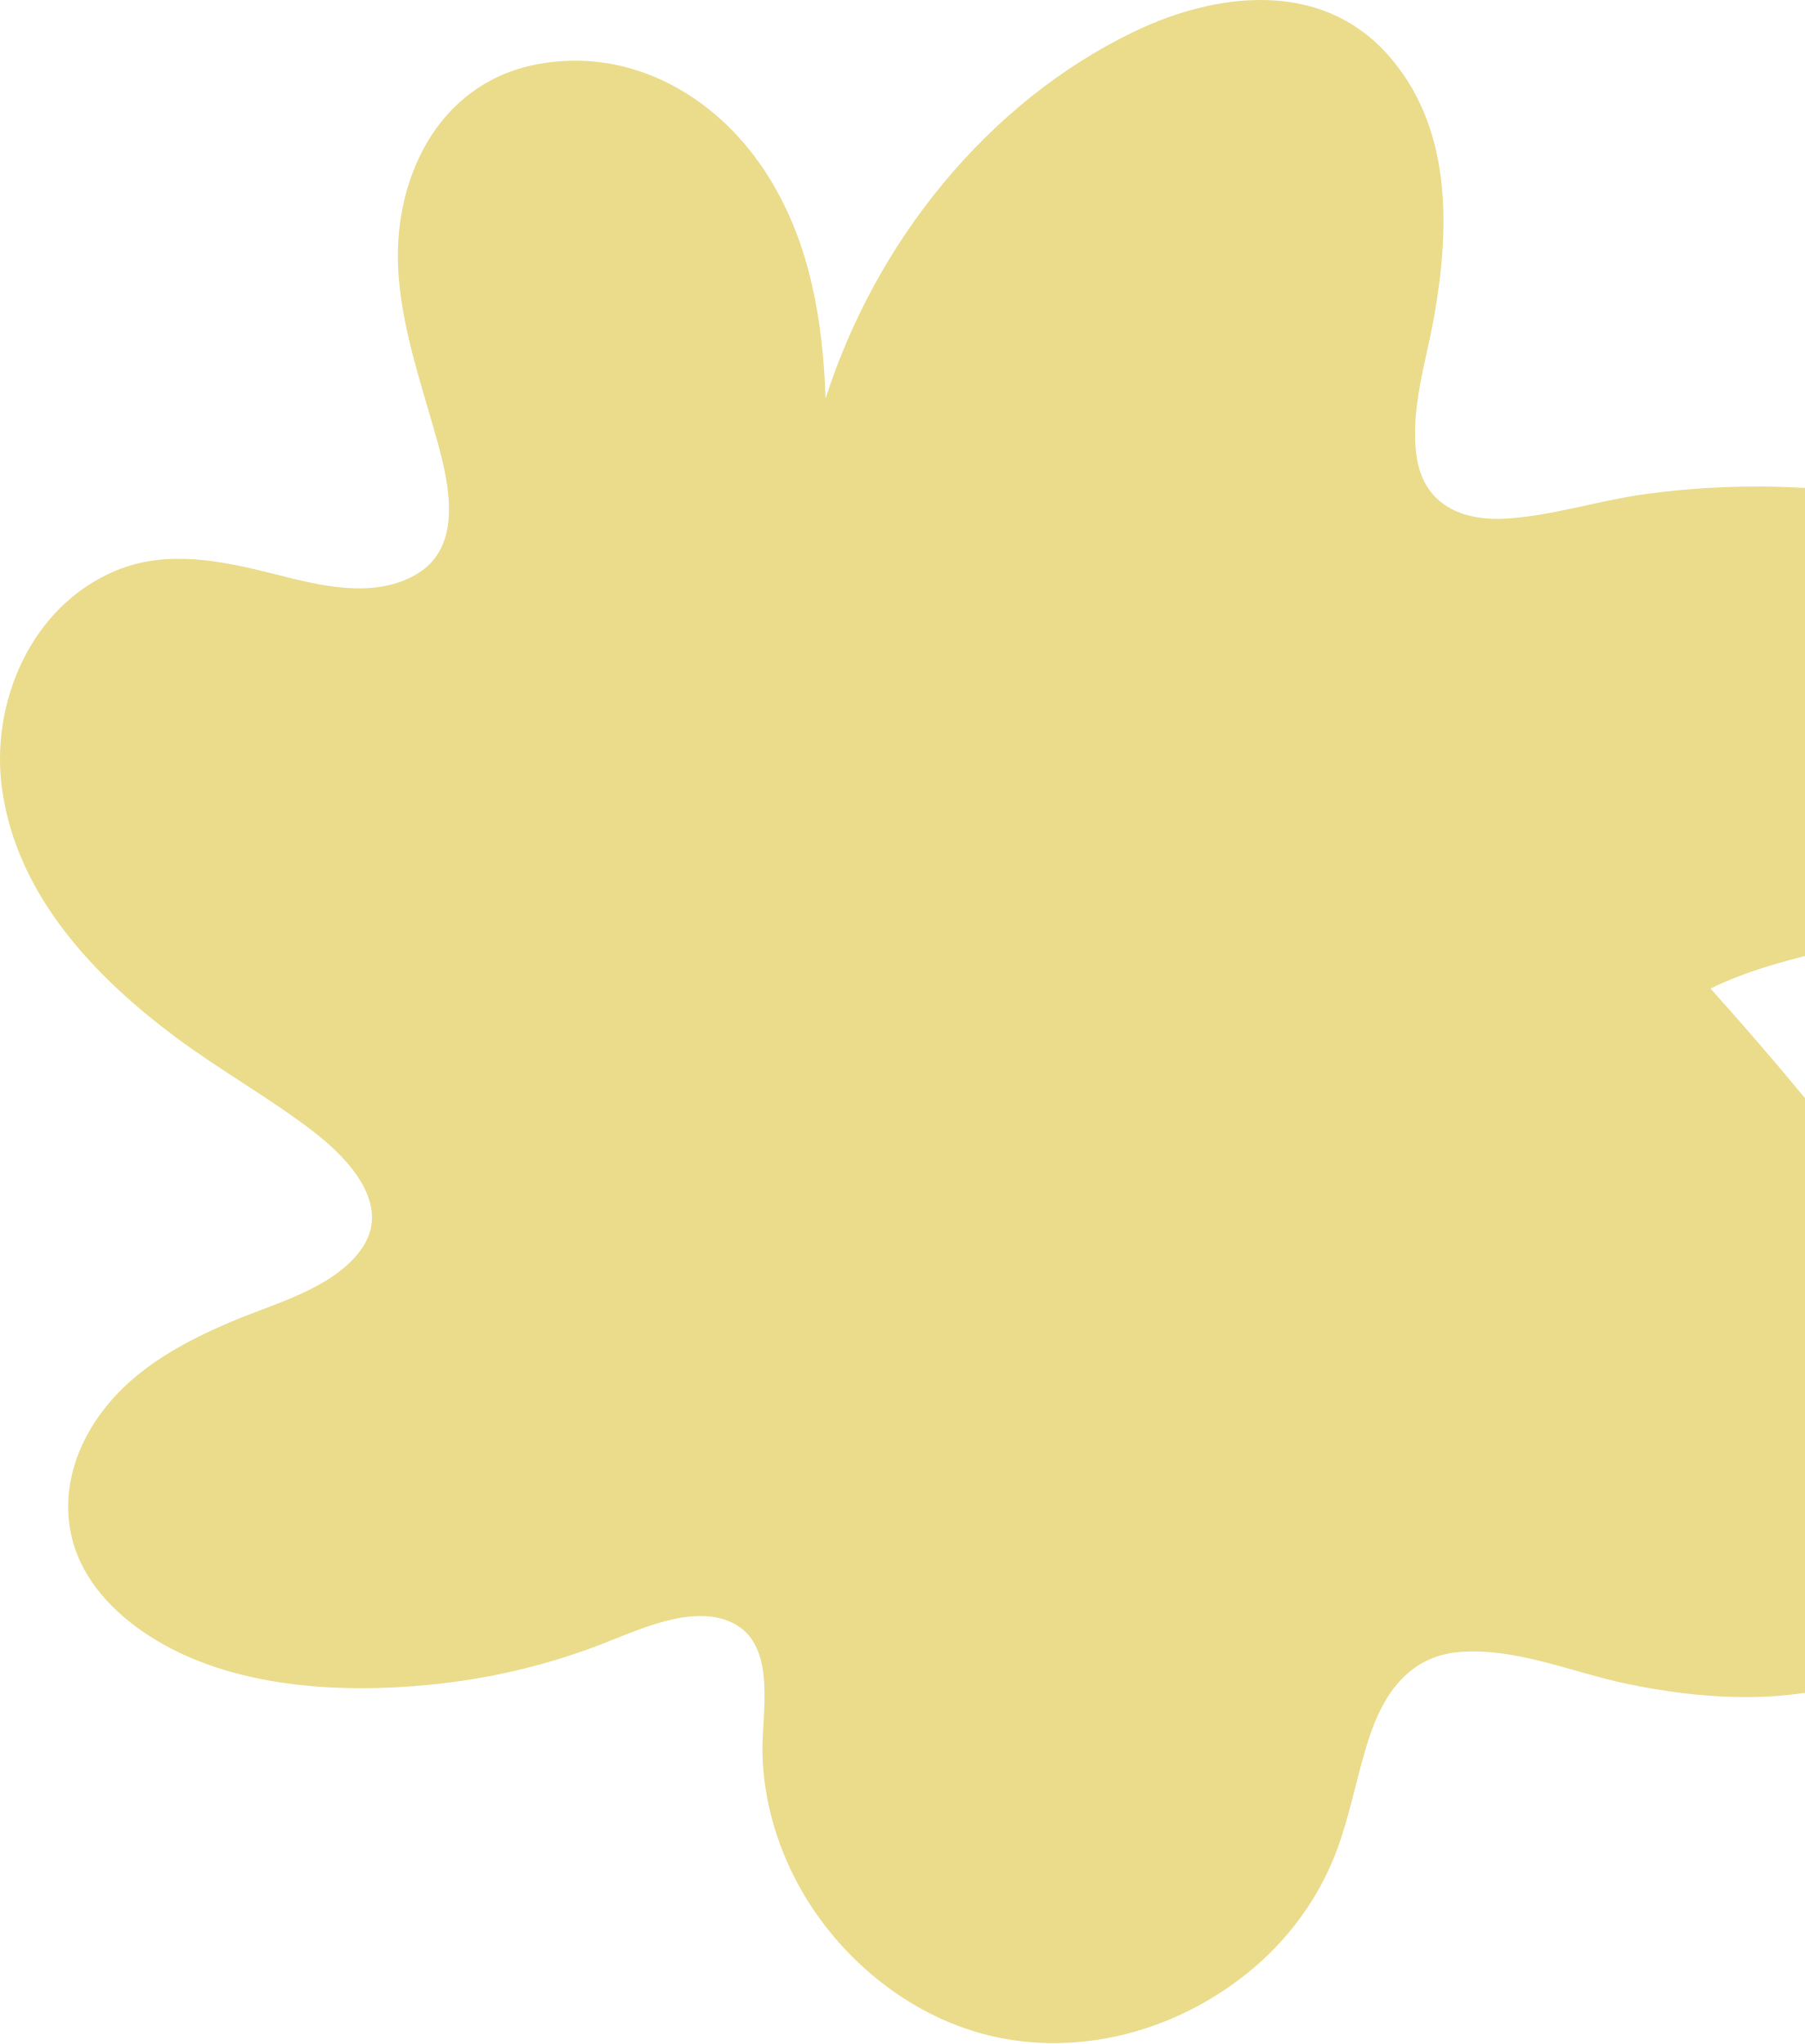
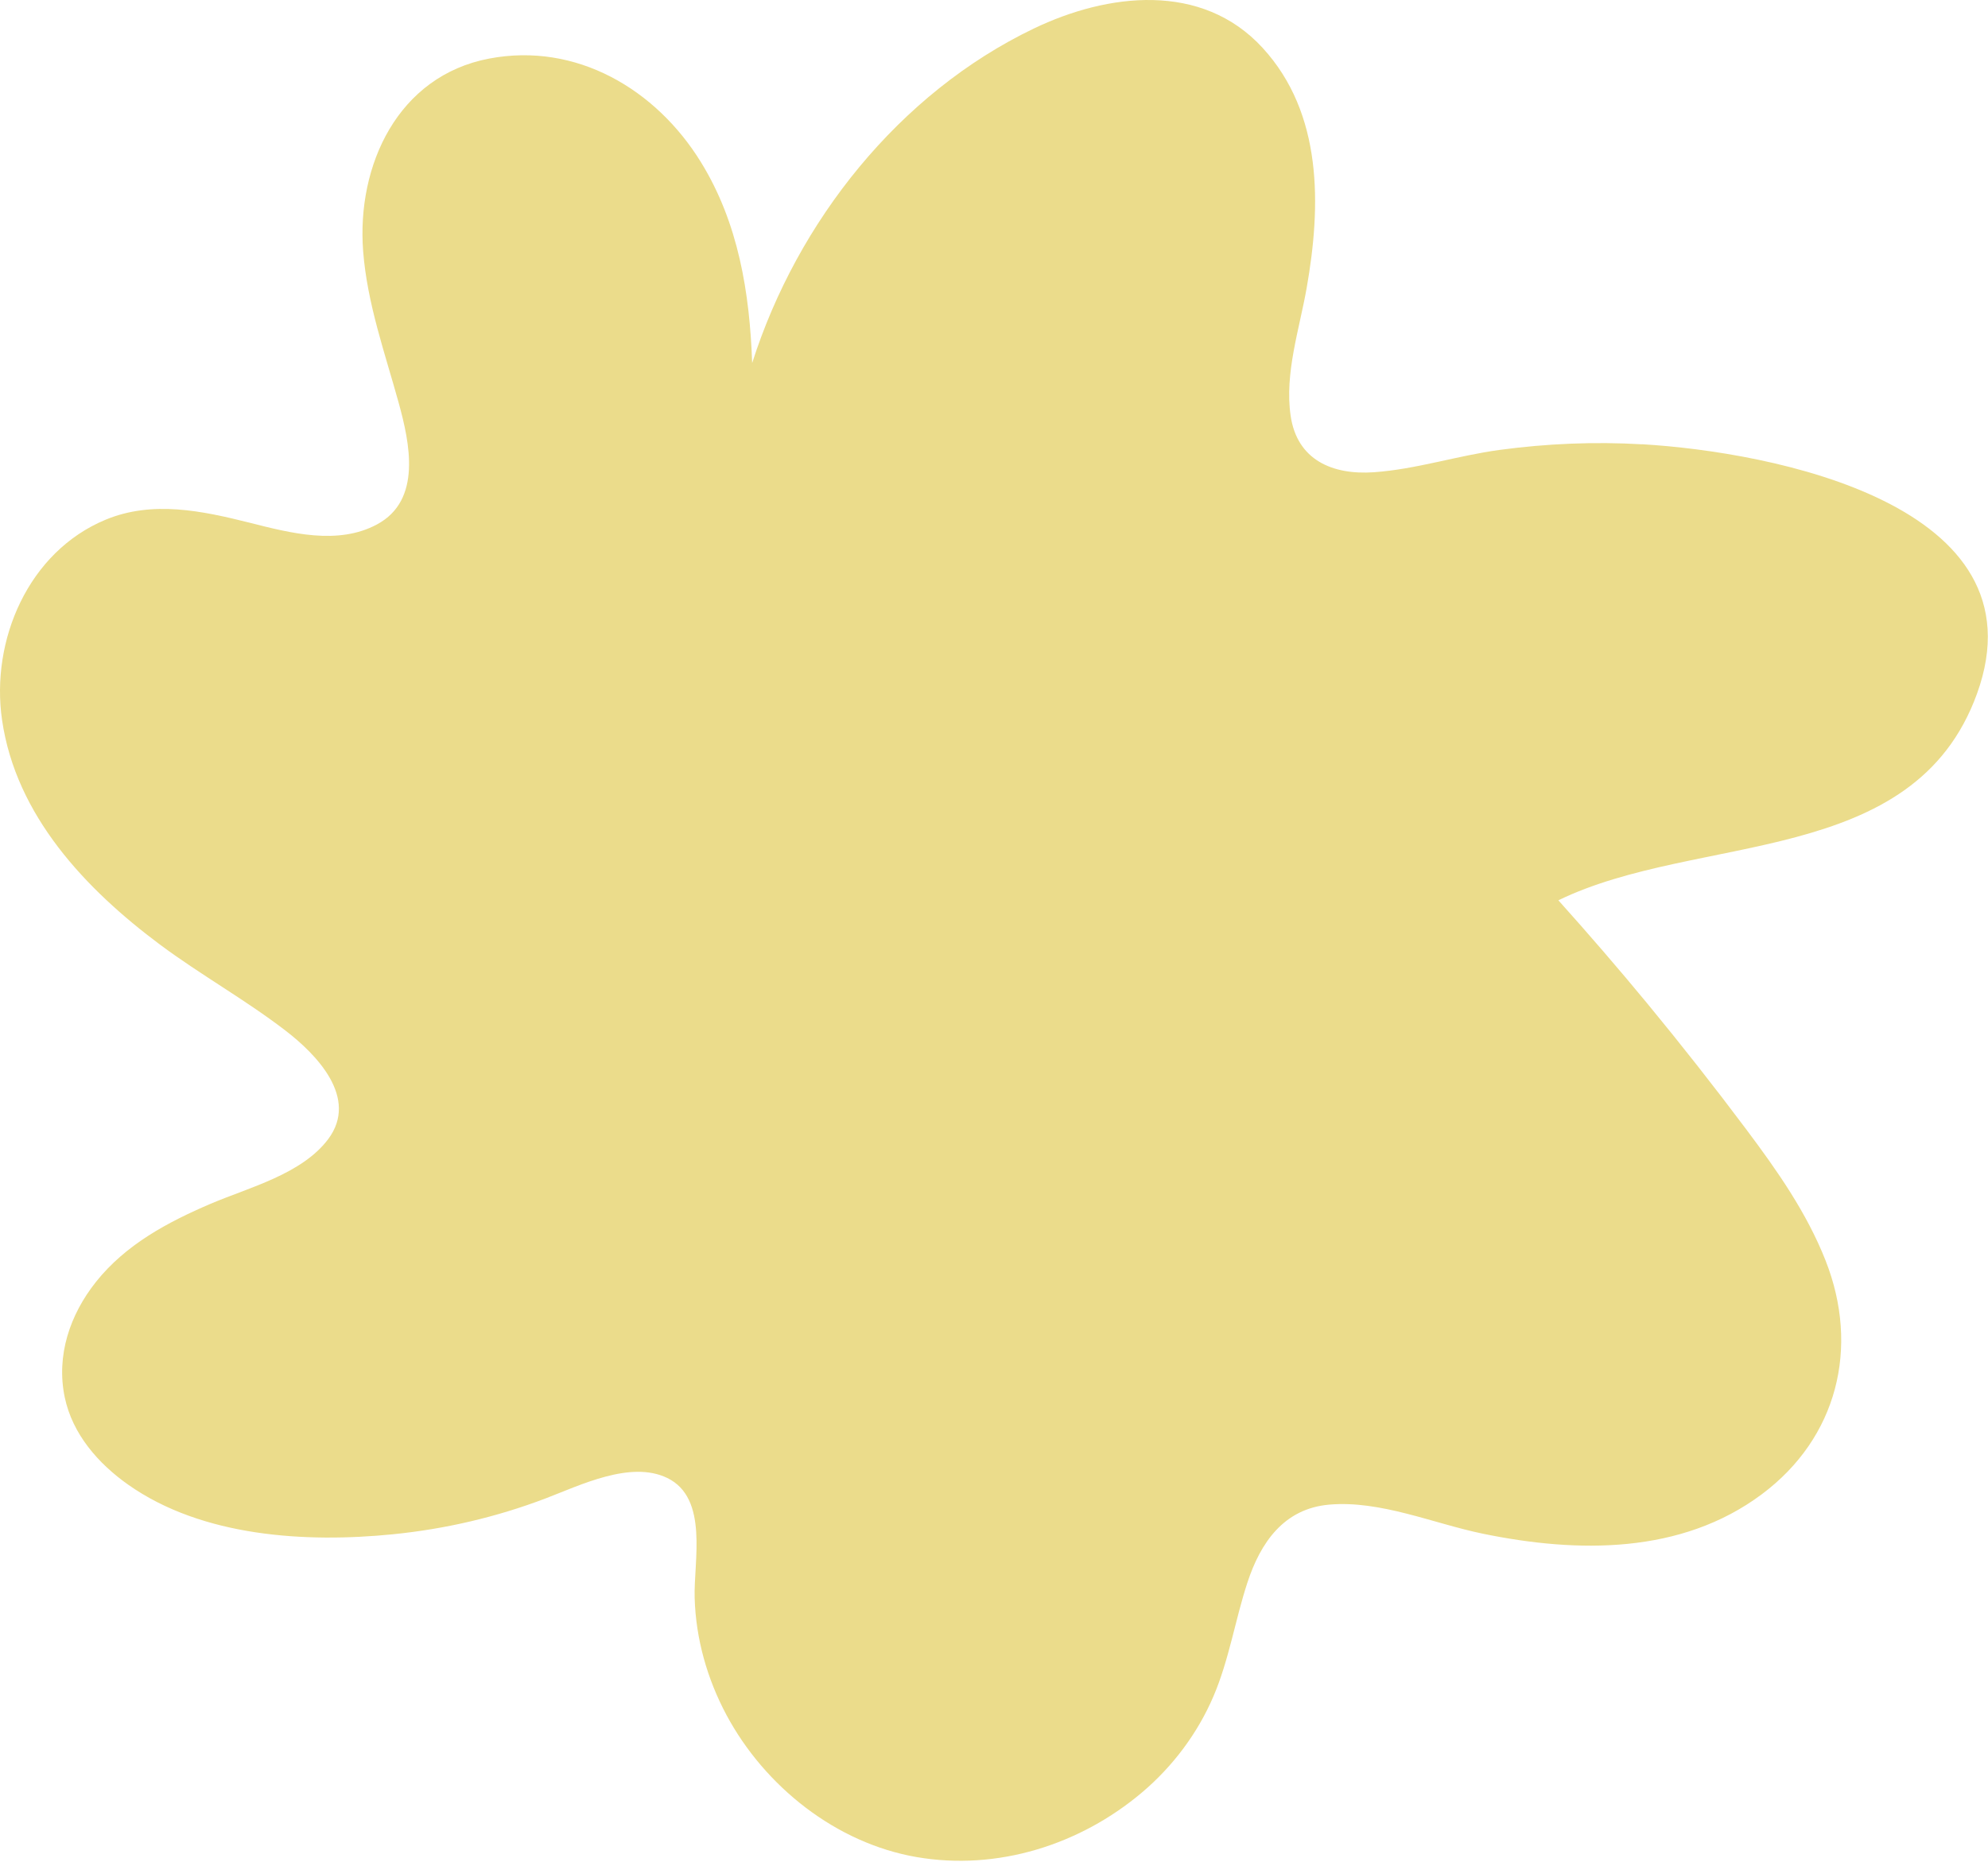
- <svg xmlns="http://www.w3.org/2000/svg" width="287" height="325" viewBox="0 0 287 325" fill="none">
-   <path d="M187.476 96.049C182.85 90.258 177.611 84.769 170.337 81.636C163.37 78.628 155.818 79.054 148.851 81.836C135.056 87.351 123.602 98.079 115.019 109.008C98.493 130.115 82.441 164.431 101.391 187.768C105.962 196.441 112.483 204.212 120.509 210.629C131.154 219.126 145.423 225.919 159.998 225.393C175.298 224.842 186.975 215.091 197.23 205.841C203.166 200.502 208.824 194.887 214.118 189.046C219.302 183.331 224.848 177.315 227.885 170.372C233.375 157.788 226.381 146.032 218.494 135.78C208.266 122.469 197.955 109.184 187.476 96.049Z" fill="#EBDC8B" />
+ <svg xmlns="http://www.w3.org/2000/svg" width="347" height="325" viewBox="0 0 347 325" fill="none">
+   <path d="M187.476 96.049C182.85 90.258 177.611 84.769 170.337 81.636C163.37 78.628 155.818 79.054 148.851 81.836C135.056 87.351 123.602 98.079 115.019 109.008C98.493 130.115 82.441 164.431 101.391 187.768C105.962 196.441 112.483 204.212 120.509 210.629C131.155 219.126 145.423 225.919 159.998 225.393C175.298 224.842 186.975 215.091 197.23 205.841C203.166 200.502 208.824 194.887 214.118 189.046C219.302 183.331 224.848 177.315 227.885 170.372C233.375 157.788 226.381 146.032 218.494 135.78C208.266 122.469 197.955 109.184 187.476 96.049Z" fill="#EBDC8B" />
  <path d="M286.593 77.568C278.296 77.08 269.998 77.439 261.773 78.543C254.425 79.533 247.192 81.928 239.8 82.445C232.596 82.947 226.398 80.322 225.276 72.576C224.198 65.175 226.815 57.458 228.08 50.242C230.611 35.884 230.899 19.819 220.387 8.358C209.774 -3.218 193.324 -1.21 180.41 5.001C156.97 16.261 139.182 38.609 131.288 63.382C130.856 51.103 128.9 38.925 122.329 28.282C114.492 15.573 100.586 7.339 85.4 10.223C69.453 13.249 62.234 28.841 63.385 43.845C64.089 52.968 67.181 61.603 69.597 70.353C71.524 77.367 73.666 87.307 65.829 91.539C58.984 95.24 50.644 93.045 43.612 91.266C35.314 89.186 26.629 87.322 18.418 90.736C4.929 96.344 -1.657 111.807 0.356 125.678C2.772 142.403 14.952 155.241 27.98 164.952C35.041 170.202 42.792 174.519 49.767 179.87C55.288 184.101 62.637 191.675 57.302 198.847C52.714 204.986 43.482 207.295 36.781 210.15C29.26 213.363 21.941 217.279 16.764 223.777C12.206 229.5 9.775 236.658 11.3 243.944C12.651 250.37 17.138 255.506 22.387 259.206C35.314 268.315 53.376 269.376 68.576 267.856C77.736 266.938 86.666 264.858 95.251 261.587C101.247 259.307 110.077 254.917 116.476 258.03C123.738 261.573 121.063 272.575 121.25 278.958C121.452 286.101 123.436 293.101 126.801 299.398C133.473 311.863 145.912 321.789 160.019 324.214C174.097 326.638 188.506 322.076 199.32 312.939C204.684 308.406 209.027 302.626 211.788 296.185C214.534 289.788 215.57 282.888 217.727 276.304C220.013 269.319 224.083 263.366 232.02 262.678C240.965 261.903 250.197 265.977 258.825 267.755C275.334 271.155 293.438 271.384 307.516 260.87C320.703 251.03 324.643 235.266 318.647 220.061C315.353 211.699 310.191 204.355 304.827 197.197C299.219 189.71 293.438 182.351 287.485 175.136C282.452 169.04 277.289 163.058 272.012 157.177C296.372 145.315 334.033 151.597 345.077 121.116C357.056 88.039 309.127 78.873 286.593 77.553V77.568ZM207.445 173.415C204.957 184.402 196.919 193.037 188.29 199.793C183.833 203.279 179.13 206.478 174.356 209.504C168.906 212.961 163.025 216.232 156.525 217.064C142.777 218.842 136.206 207.08 127.319 199.119C118.403 191.13 108.696 184.374 103.721 173.085C95.984 155.528 99.177 133.667 112.248 119.567C116.174 110.846 124.486 104.334 133.632 101.422C147.738 96.932 163.111 101.25 175.952 107.518C181.632 110.301 187.255 113.686 191.583 118.377C195.696 122.852 198.385 128.26 200.571 133.868C205.302 146.089 210.465 160.189 207.459 173.415H207.445Z" fill="#EBDC8B" />
</svg>
